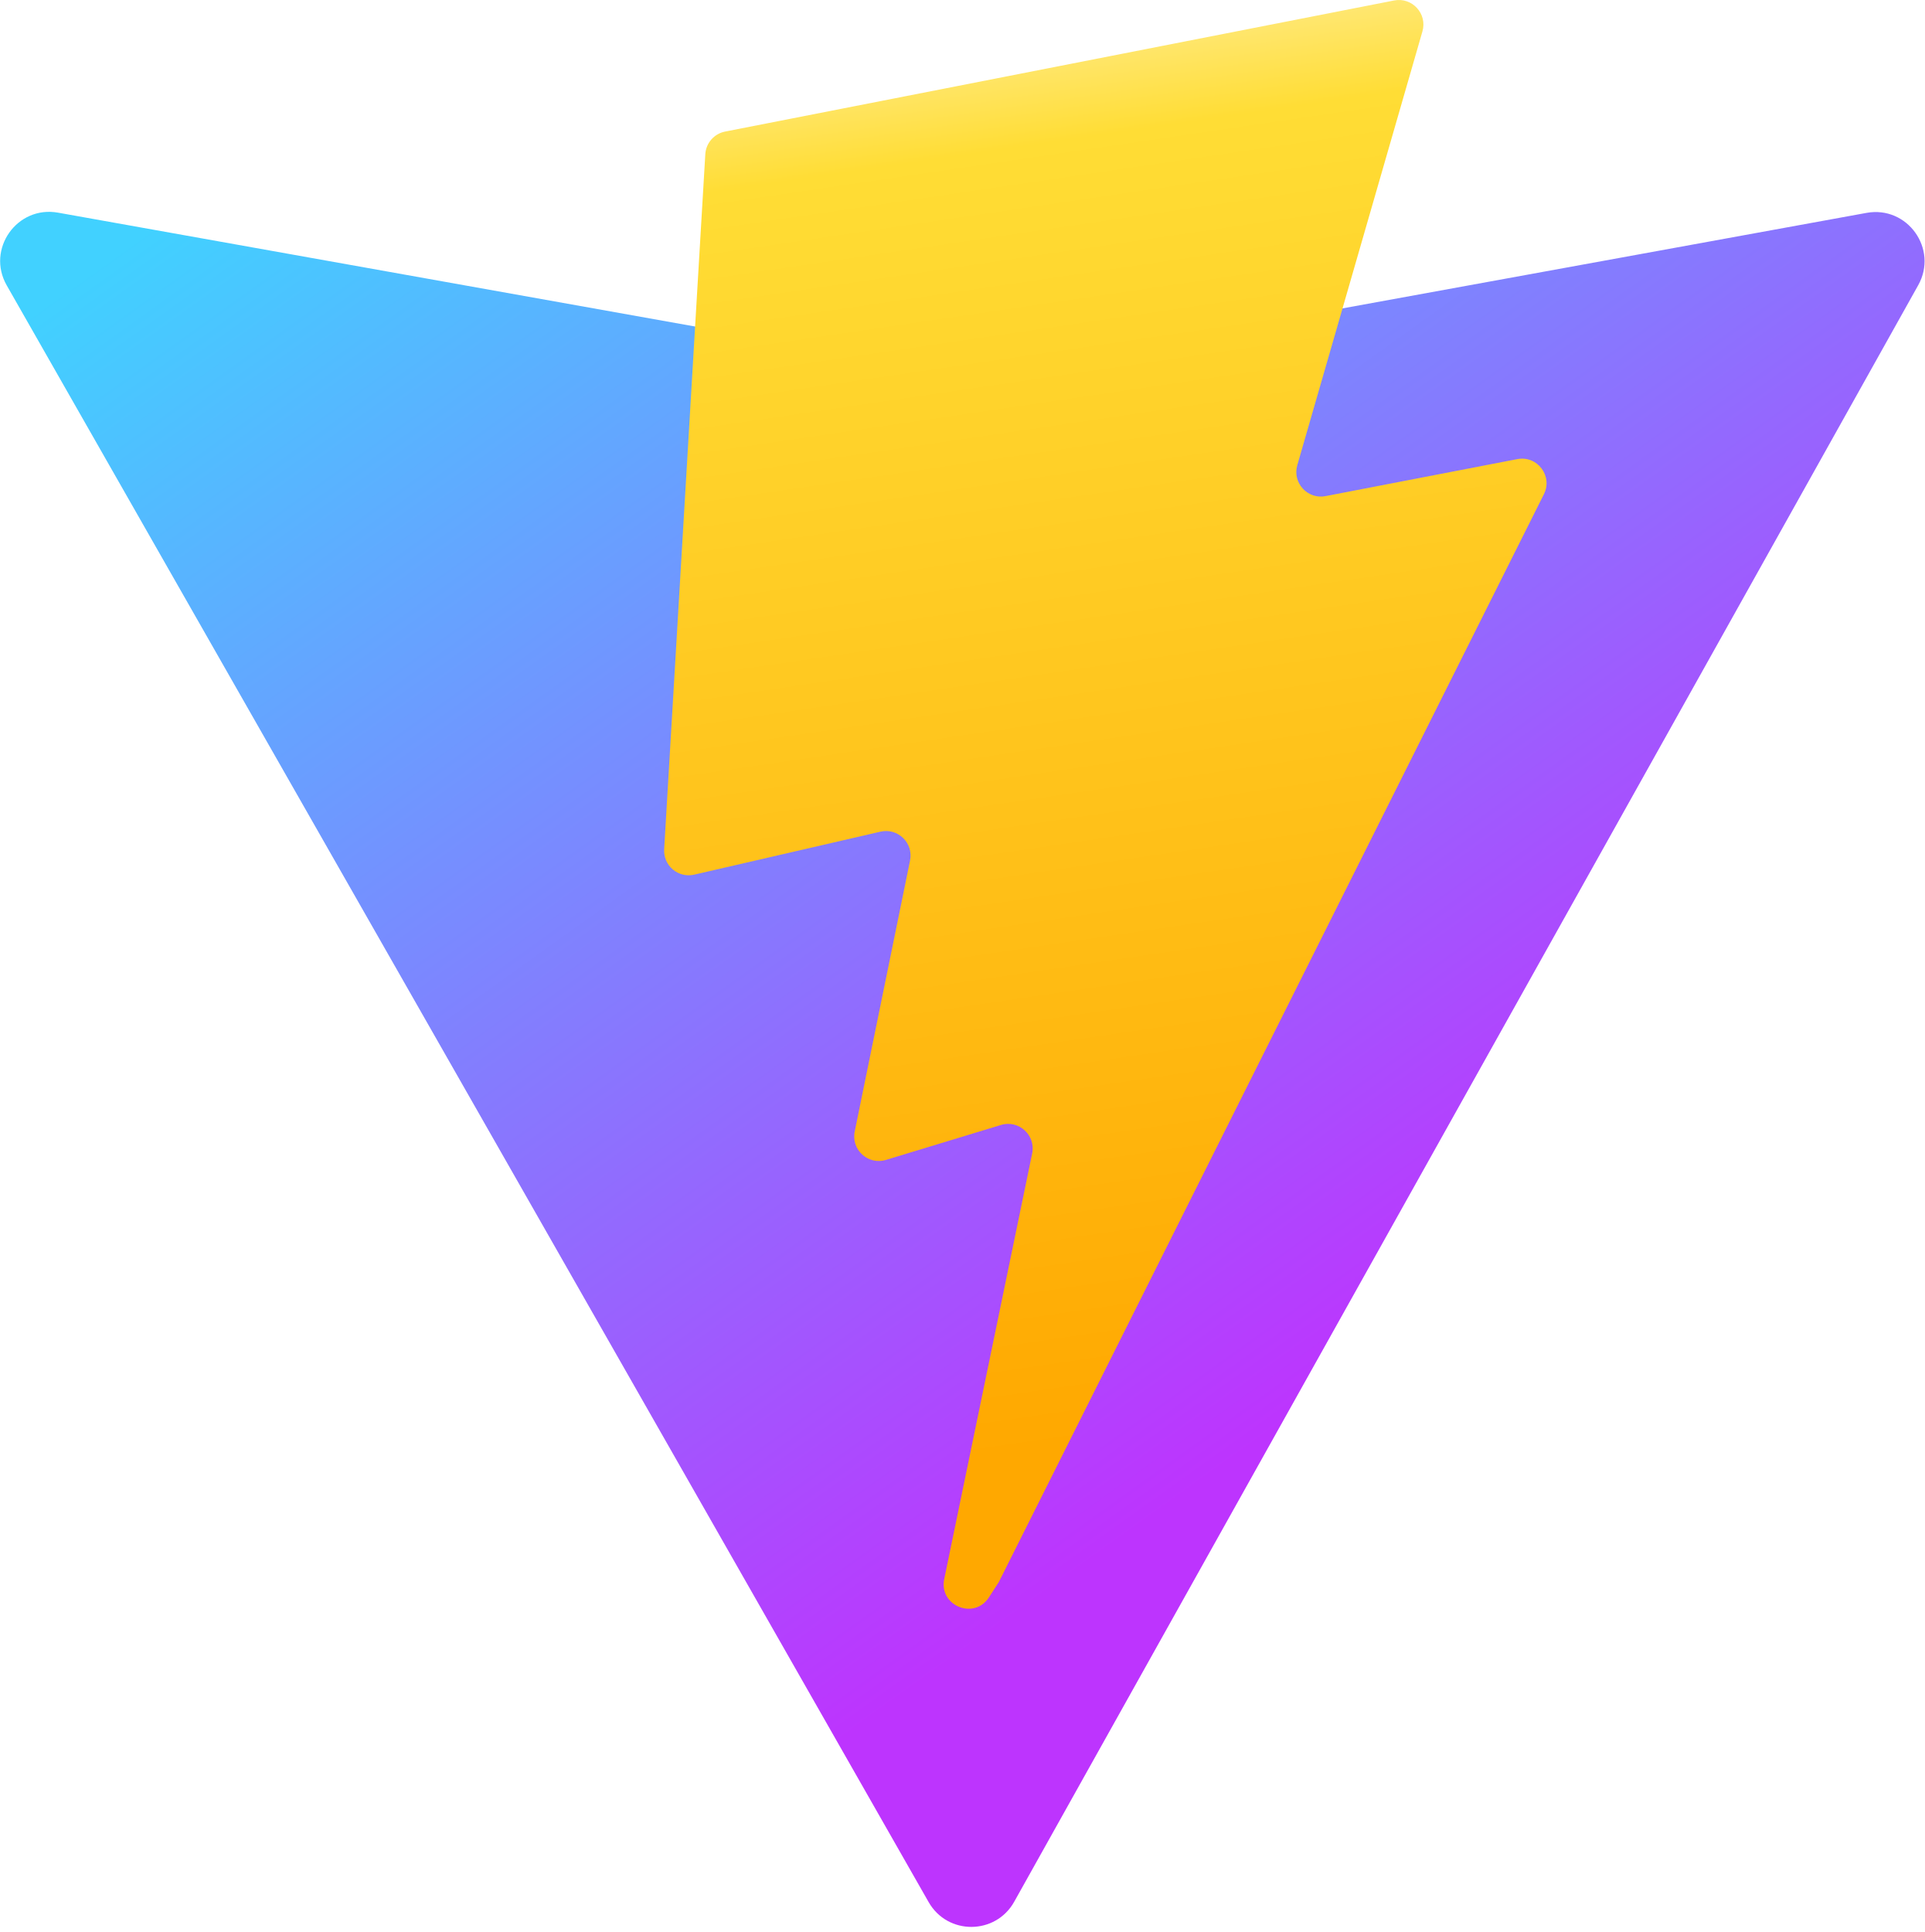
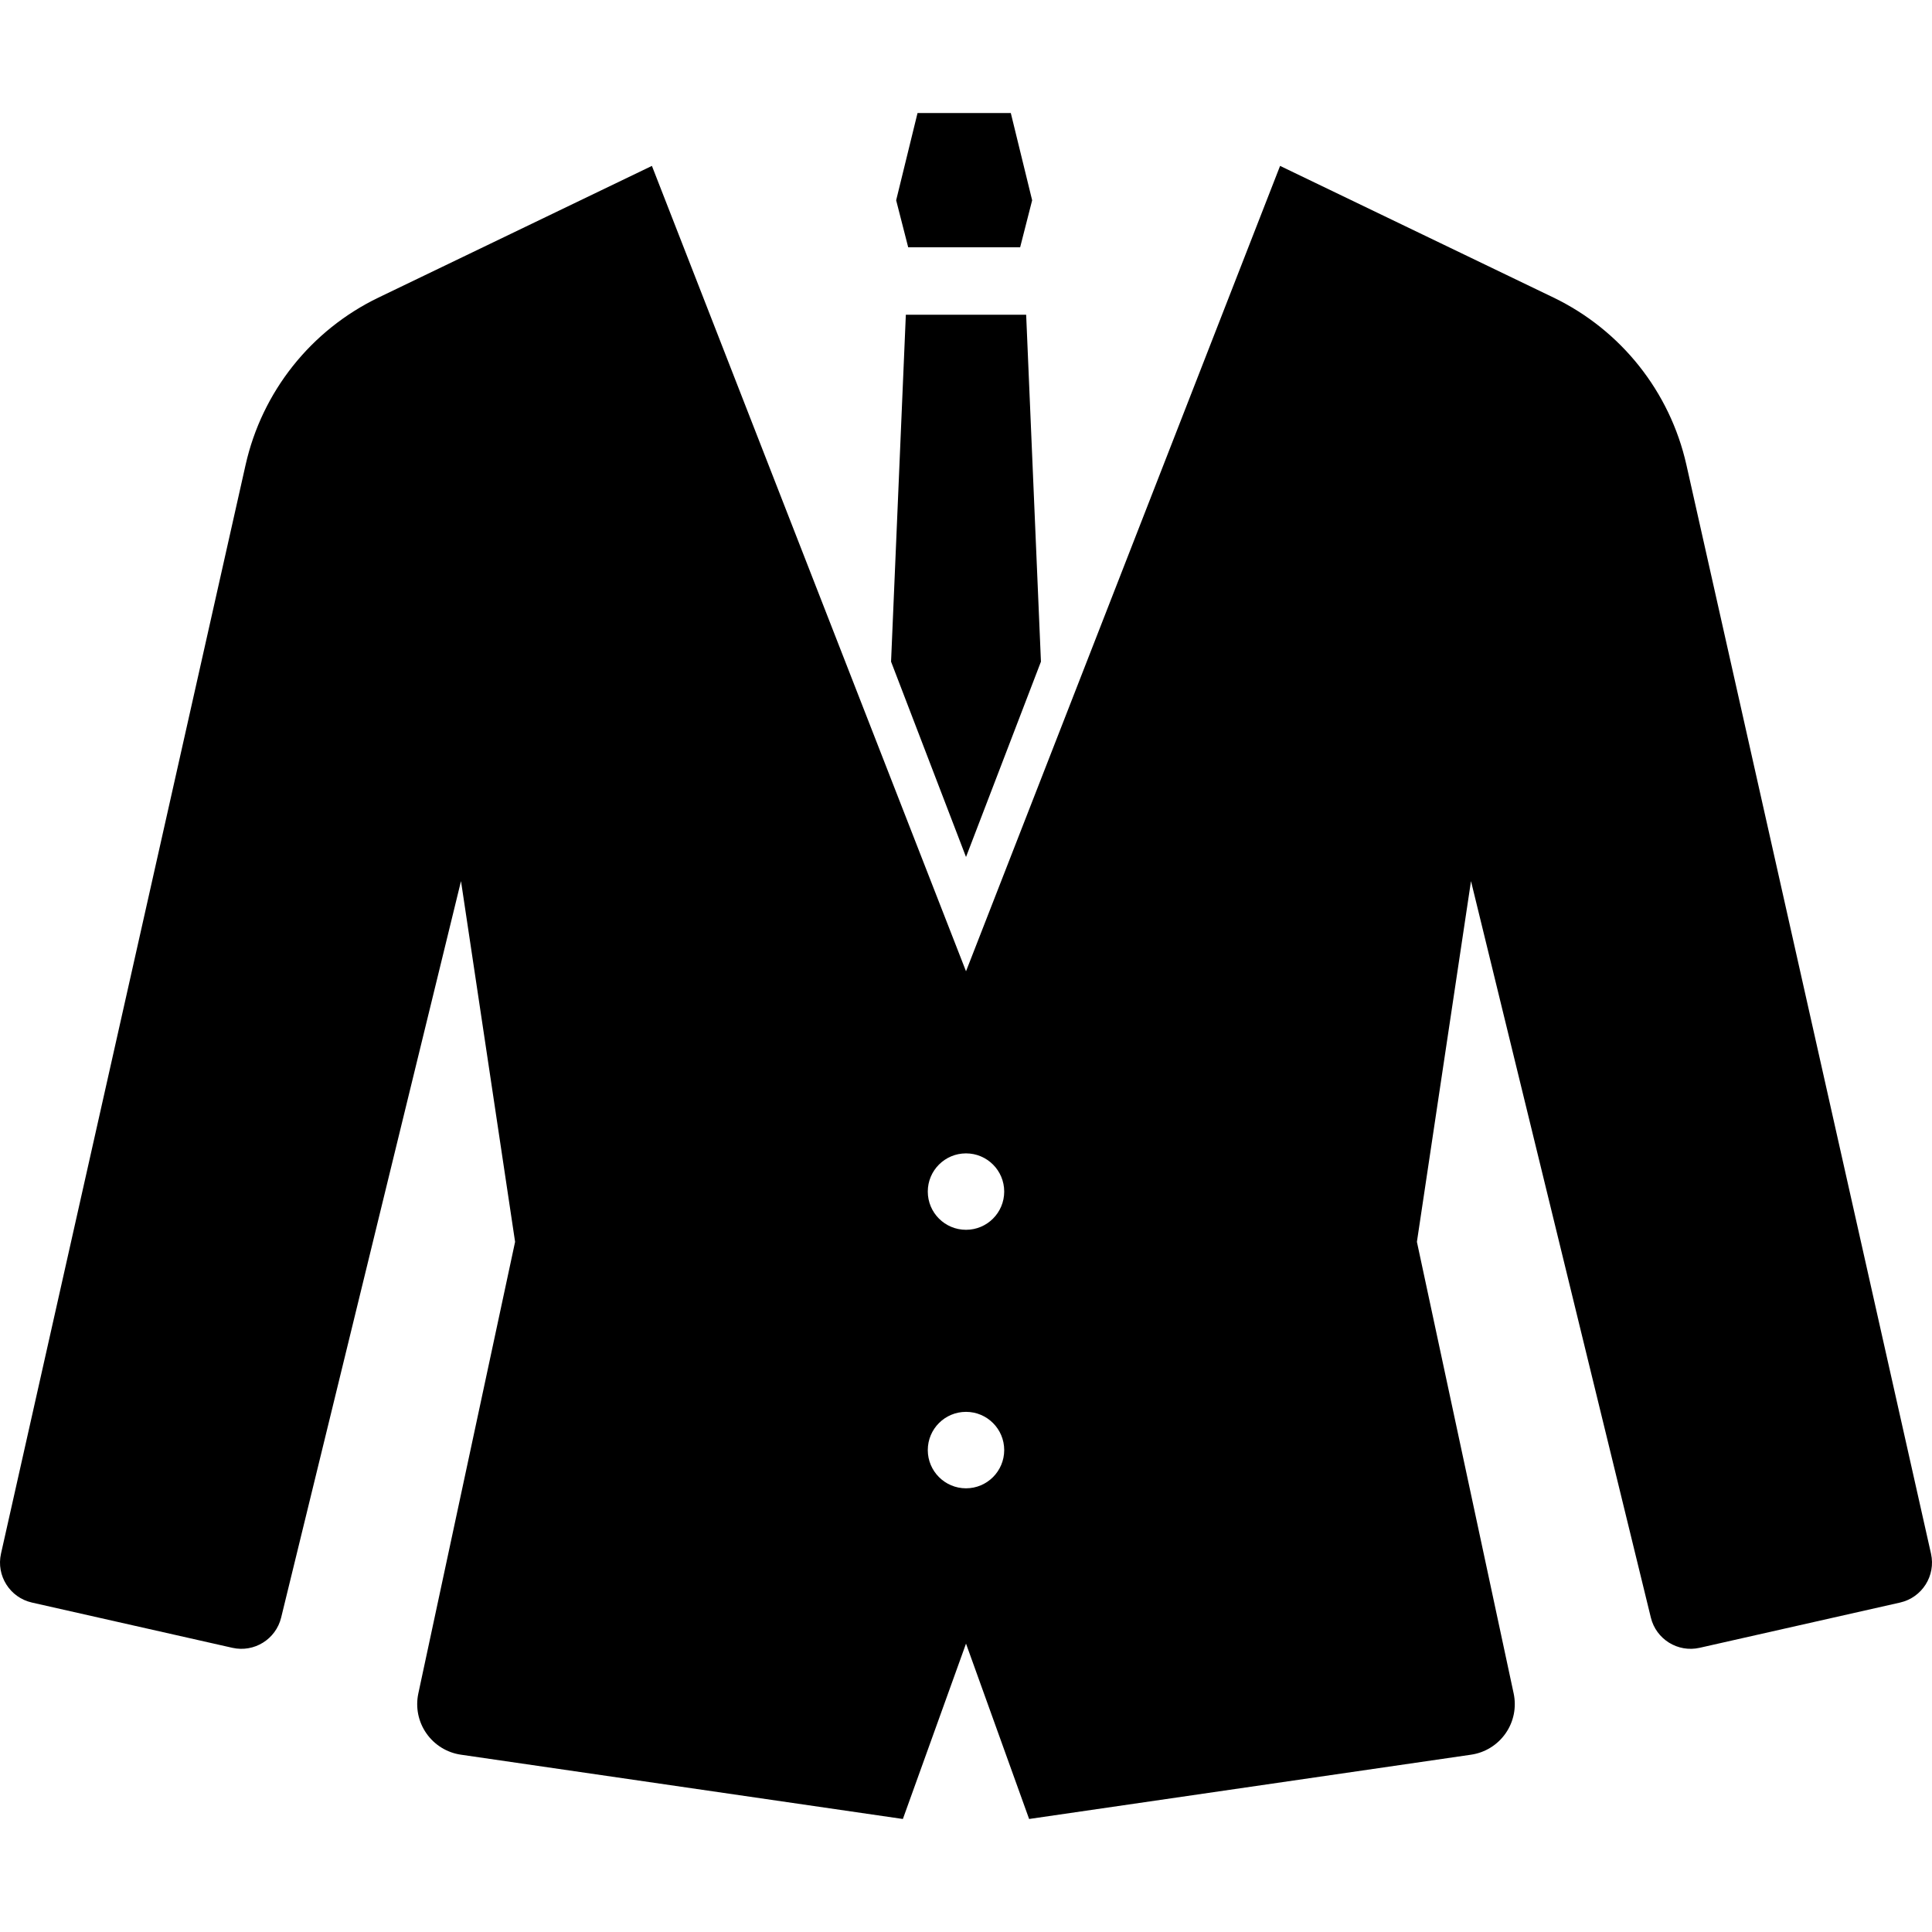
- <svg xmlns="http://www.w3.org/2000/svg" aria-hidden="true" role="img" class="iconify iconify--logos" width="31.88" height="32" preserveAspectRatio="xMidYMid meet" viewBox="0 0 256 257">
-   <defs>
-     <linearGradient id="IconifyId1813088fe1fbc01fb466" x1="-.828%" x2="57.636%" y1="7.652%" y2="78.411%">
-       <stop offset="0%" stop-color="#41D1FF" />
-       <stop offset="100%" stop-color="#BD34FE" />
-     </linearGradient>
-     <linearGradient id="IconifyId1813088fe1fbc01fb467" x1="43.376%" x2="50.316%" y1="2.242%" y2="89.03%">
-       <stop offset="0%" stop-color="#FFEA83" />
-       <stop offset="8.333%" stop-color="#FFDD35" />
-       <stop offset="100%" stop-color="#FFA800" />
-     </linearGradient>
-   </defs>
-   <path fill="url(#IconifyId1813088fe1fbc01fb466)" d="M255.153 37.938L134.897 252.976c-2.483 4.44-8.862 4.466-11.382.048L.875 37.958c-2.746-4.814 1.371-10.646 6.827-9.67l120.385 21.517a6.537 6.537 0 0 0 2.322-.004l117.867-21.483c5.438-.991 9.574 4.796 6.877 9.62Z" />
-   <path fill="url(#IconifyId1813088fe1fbc01fb467)" d="M185.432.063L96.44 17.501a3.268 3.268 0 0 0-2.634 3.014l-5.474 92.456a3.268 3.268 0 0 0 3.997 3.378l24.777-5.718c2.318-.535 4.413 1.507 3.936 3.838l-7.361 36.047c-.495 2.426 1.782 4.5 4.151 3.78l15.304-4.649c2.372-.72 4.652 1.36 4.15 3.788l-11.698 56.621c-.732 3.542 3.979 5.473 5.943 2.437l1.313-2.028l72.516-144.72c1.215-2.423-.88-5.186-3.54-4.672l-25.505 4.922c-2.396.462-4.435-1.77-3.759-4.114l16.646-57.705c.677-2.35-1.37-4.583-3.769-4.113Z" />
+ <svg xmlns="http://www.w3.org/2000/svg" height="800px" width="800px" version="1.1" id="_x32_" viewBox="0 0 512 512" xml:space="preserve">
+   <style type="text/css">
+ 	.st0{fill:#000000;}
+ </style>
+   <g>
+     <path class="st0" d="M511.735,411.733l-64.819-288.538c-4.356-19.391-17.332-35.718-35.238-44.346l-72.443-34.884l-83.231,213.436   l-83.24-213.436l-72.442,34.884c-17.906,8.628-30.882,24.955-35.238,44.346L0.265,411.733c-1.309,5.842,2.356,11.633,8.189,12.959   l53.134,11.996c5.766,1.3,11.507-2.262,12.917-8.003l47.665-195.183l14.335,95.6l-25.64,119.668   c-0.785,3.672-0.025,7.497,2.127,10.578c2.136,3.073,5.454,5.133,9.169,5.665l117.11,17.036l16.732-46.474l16.724,46.474   l117.11-17.036c3.707-0.532,7.032-2.592,9.169-5.665c2.152-3.081,2.912-6.906,2.127-10.578l-25.638-119.668l14.335-95.6   l47.664,195.183c1.401,5.741,7.151,9.304,12.917,8.003l53.135-11.996C509.38,423.366,513.044,417.575,511.735,411.733z    M256.004,394.418c-5.598,0-10.131-4.542-10.131-10.131c0-5.597,4.533-10.131,10.131-10.131c5.589,0,10.122,4.534,10.122,10.131   C266.126,389.876,261.593,394.418,256.004,394.418z M256.004,325.91c-5.598,0-10.131-4.534-10.131-10.131   c0-5.589,4.533-10.122,10.131-10.122c5.589,0,10.122,4.533,10.122,10.122C266.126,321.377,261.593,325.91,256.004,325.91z" />
+     <polygon class="st0" points="270.348,65.535 273.53,53.075 267.874,29.952 243.156,29.952 237.491,53.075 240.682,65.535  " />
+     <polygon class="st0" points="275.861,175.343 271.943,83.408 240.057,83.408 236.14,175.343 256.004,227.111  " />
+   </g>
</svg>
